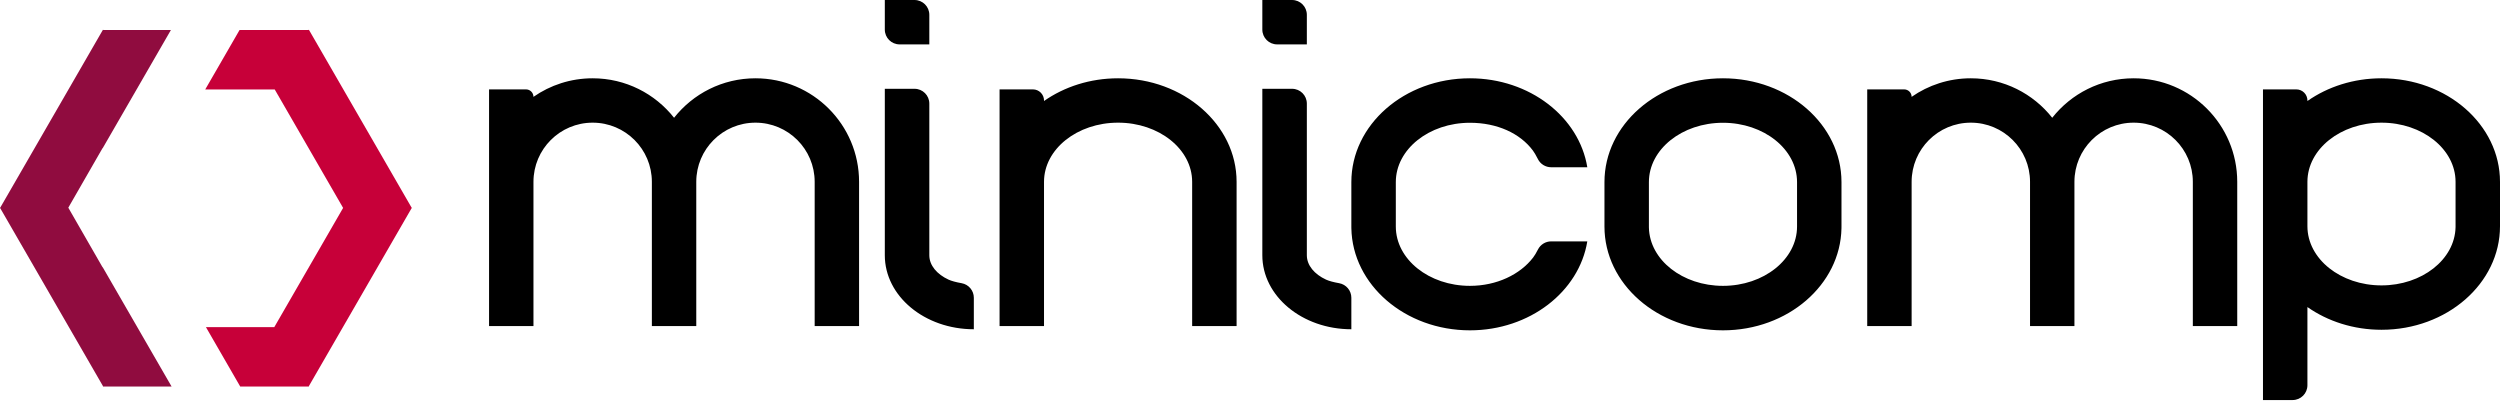
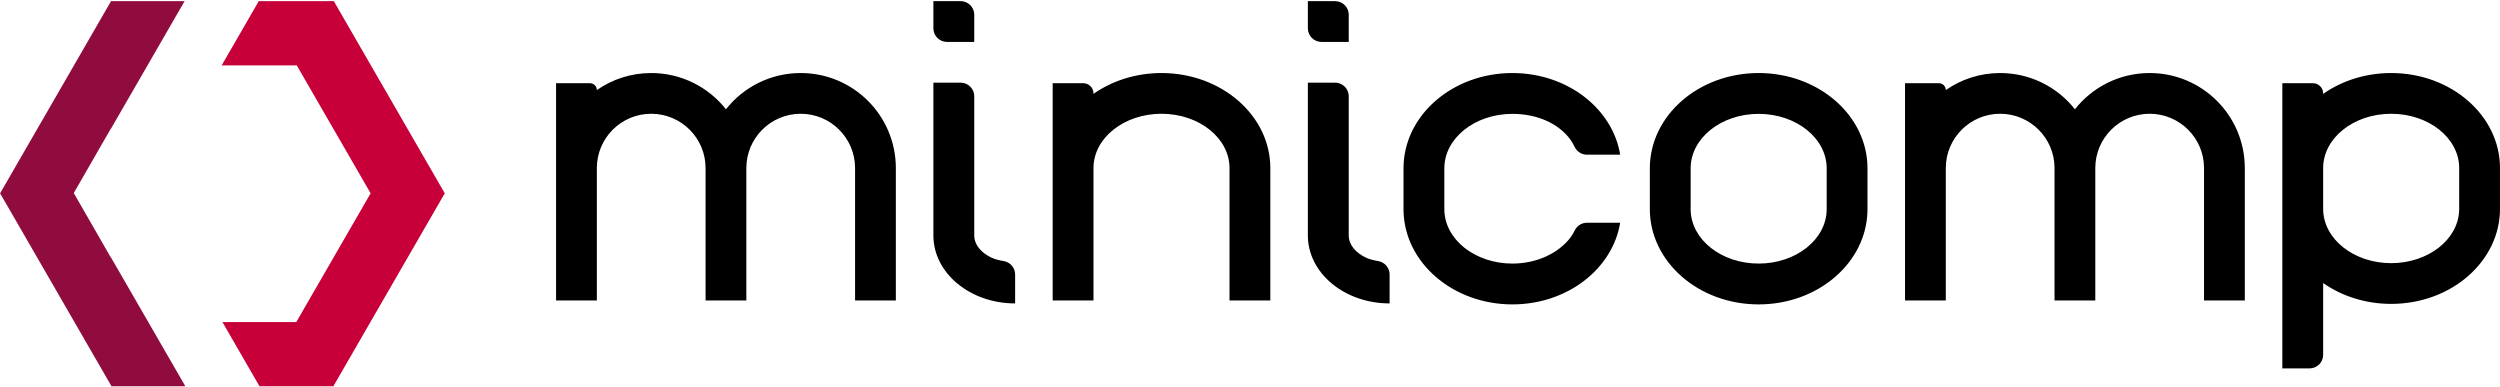
- <svg xmlns="http://www.w3.org/2000/svg" width="2331px" height="373px" viewBox="0 0 2331 373" version="1.1">
+ <svg xmlns="http://www.w3.org/2000/svg" width="2158px" height="334px" viewBox="0 0 2158 334" version="1.1">
  <g id="minicomp" stroke="none" stroke-width="1" fill="none" fill-rule="evenodd">
-     <g id="logo-light-v2" transform="translate(-106, -106)">
-       <g id="logo-light" transform="translate(106, 106)">
-         <path d="M704.4,114.373 C673.914,114.373 649.2,139.071 649.2,169.537 L649.2,304 L607.8,304 L607.8,169.537 C607.8,139.071 583.086,114.373 552.6,114.373 C522.114,114.373 497.4,139.071 497.4,169.537 L497.4,304 L456,304 L456,83.343 L490.44,83.343 C494.284,83.343 497.4,86.459 497.4,90.303 C497.4,90.303 497.4,90.304 497.4,90.304 L497.4,90.304 L497.4,90.304 C513.047,79.397 532.076,73 552.6,73 C583.388,73 610.812,87.394 628.502,109.816 C646.188,87.394 673.612,73 704.4,73 C757.751,73 801,116.221 801,169.537 L801,304 L759.6,304 L759.6,169.537 C759.6,139.071 734.886,114.373 704.4,114.373 Z M1989.4,114.373 C1958.914,114.373 1934.2,139.071 1934.2,169.537 L1934.2,304 L1892.8,304 L1892.8,169.537 C1892.8,139.071 1868.086,114.373 1837.6,114.373 C1807.114,114.373 1782.4,139.071 1782.4,169.537 L1782.4,304 L1741,304 L1741,83.343 L1775.44,83.343 C1779.284,83.343 1782.4,86.459 1782.4,90.303 C1782.4,90.303 1782.4,90.304 1782.4,90.304 L1782.4,90.304 L1782.4,90.304 C1798.047,79.397 1817.076,73 1837.6,73 C1868.388,73 1895.812,87.394 1913.502,109.816 C1931.188,87.394 1958.612,73 1989.4,73 C2042.751,73 2086,116.221 2086,169.537 L2086,304 L2044.6,304 L2044.6,169.537 C2044.6,139.071 2019.886,114.373 1989.4,114.373 Z M825,82.787 L852.7,82.787 C860.322,82.787 866.5,88.965 866.5,96.587 L866.5,238.011 L866.5,238.011 C866.5,247.423 873.585,255.734 884.402,260.714 C887.166,261.987 891.231,263.096 896.598,264.043 L896.598,264.043 C903.193,265.207 908.001,270.938 908,277.635 L908,307 L908,307 C862.16,307 825,276.113 825,238.011 L825,82.787 Z M825,0 L852.7,-1.77635684e-15 C860.322,-3.1764091e-15 866.5,6.178 866.5,13.8 L866.5,41.393 L866.5,41.393 L838.8,41.393 C831.178,41.393 825,35.215 825,27.593 L825,0 L825,0 Z M1370.56,73 C1426.258,73 1472.337,109.049 1480,155.943 L1446.267,155.943 C1441.045,155.942 1436.271,152.994 1433.932,148.326 L1433.672,147.811 C1432.035,144.586 1430.576,142.112 1429.294,140.39 C1417.244,124.193 1395.826,114.471 1370.56,114.471 C1332.397,114.471 1301.46,139.227 1301.46,169.765 L1301.46,211.235 C1301.46,241.773 1332.397,266.529 1370.56,266.529 C1395.483,266.529 1417.324,255.971 1429.479,240.138 C1430.878,238.316 1432.383,235.812 1433.993,232.627 C1436.341,227.985 1441.101,225.058 1446.303,225.057 L1480,225.057 C1472.337,271.951 1426.258,308 1370.56,308 C1310.11,308 1260.991,265.539 1260.015,212.835 L1260,211.235 L1260,169.765 C1260,116.323 1309.499,73 1370.56,73 Z M1204.7,82.787 C1212.322,82.787 1218.5,88.965 1218.5,96.587 L1218.5,238.011 C1218.5,247.423 1225.585,255.734 1236.402,260.714 C1239.166,261.987 1243.231,263.096 1248.598,264.043 C1255.193,265.207 1260.001,270.938 1260,277.635 L1260,307 C1214.16,307 1177,276.113 1177,238.011 L1177,82.787 L1204.7,82.787 Z M1204.7,-1.77635684e-15 C1212.322,-3.1764091e-15 1218.5,6.178 1218.5,13.8 L1218.5,41.393 L1190.8,41.393 C1183.178,41.393 1177,35.215 1177,27.593 L1177,0 L1204.7,-1.77635684e-15 Z M1042.5,114.373 C1004.358,114.373 973.438,139.071 973.438,169.537 L973.438,304 L932,304 L932,83.343 L963.087,83.345 C968.803,83.345 973.437,87.978 973.438,93.693 L973.439,94.172 L973.439,94.172 C992.356,80.924 1016.369,73 1042.5,73 C1103.527,73 1153,116.221 1153,169.537 L1153,304 L1111.562,304 L1111.562,169.537 C1111.562,139.071 1080.642,114.373 1042.5,114.373 Z M1675.562,169.765 C1675.562,139.227 1644.642,114.471 1606.5,114.471 C1568.358,114.471 1537.438,139.227 1537.438,169.765 L1537.438,211.235 L1537.449,212.251 C1538.126,242.32 1568.782,266.529 1606.5,266.529 C1644.642,266.529 1675.562,241.773 1675.562,211.235 L1675.562,169.765 Z M1716.985,212.835 C1716.009,265.539 1666.917,308 1606.5,308 C1545.473,308 1496,264.677 1496,211.235 L1496,169.765 C1496,116.323 1545.473,73 1606.5,73 C1667.527,73 1717,116.323 1717,169.765 L1717,211.235 L1716.985,212.835 Z M2289.551,211.944 C2288.874,241.948 2258.218,266.103 2220.5,266.103 C2182.358,266.103 2151.438,241.402 2151.438,210.931 L2151.438,169.552 C2151.438,139.081 2182.358,114.379 2220.5,114.379 C2258.642,114.379 2289.562,139.081 2289.562,169.552 L2289.562,210.931 L2289.551,211.944 Z M2331,169.552 C2331,116.228 2281.527,73 2220.5,73 C2194.367,73 2170.353,80.926 2151.435,94.178 L2151.438,93.695 C2151.439,87.979 2146.806,83.344 2141.089,83.343 C2141.089,83.343 2141.088,83.343 2141.088,83.343 L2110,83.345 L2110,83.345 L2110,373 L2137.637,373 C2145.259,373 2151.438,366.822 2151.438,359.2 C2151.438,359.2 2151.438,359.2 2151.438,359.2 L2151.435,286.305 L2151.435,286.305 C2170.353,299.556 2194.367,307.483 2220.5,307.483 C2281.527,307.483 2331,264.255 2331,210.931 L2331,169.552 Z" id="Combined-Shape" fill="#000000" />
-         <polygon id="Path" fill="#C70039" points="288 27.723 383.761 193.586 384 193.723 383.92 193.86 384 194 383.759 194.138 288 359.997 288 360.427 224.001 360.426 192 304.998 255.753 304.999 319.919 193.861 256.159 83.426 191.349 83.425 223.35 27.999 287.522 27.999" />
-         <polygon id="Path" fill="#900C3F" points="96 27.723 96.478 27.999 159.348 27.999 95.711 138.223 95.632 138.085 63.699 193.627 63.711 193.649 63.699 193.671 95.632 249.213 95.712 249.075 160 360.426 96 360.427 96 359.998 0.239 194.137 0 194 0.08 193.861 0 193.723 0.239 193.585" />
+     <g id="logo-light-v2" transform="translate(-106, -133)">
+       <g id="logo-light" transform="translate(106, 133.7231)">
+         <polygon id="Path" fill="#C70039" points="288 0 383.761 165.863 384 166 383.92 166.137 384 166.277 383.759 166.415 288 332.274 288 332.704 224.001 332.703 192 277.275 255.753 277.276 319.919 166.138 256.159 55.703 191.349 55.702 223.35 0.276 287.522 0.276" />
+         <polygon id="Path" fill="#900C3F" points="96 0 96.478 0.276 159.348 0.276 95.711 110.5 95.632 110.362 63.699 165.904 63.711 165.926 63.699 165.947 95.632 221.49 95.712 221.352 160 332.703 96 332.704 96 332.275 0.239 166.414 0 166.277 0.08 166.138 0 166 0.239 165.862" />
+         <path d="M691.173,97.479 C665.256,97.479 644.246,118.469 644.246,144.361 L644.246,258.636 L609.05,258.636 L609.05,144.361 C609.05,118.469 588.04,97.479 562.123,97.479 C536.206,97.479 515.196,118.469 515.196,144.361 L515.196,258.636 L480,258.636 L480,71.107 L509.28,71.107 C512.547,71.107 515.195,73.756 515.195,77.023 C515.195,77.023 515.195,77.023 515.195,77.023 L515.195,77.023 L515.195,77.023 C528.497,67.753 544.675,62.317 562.123,62.317 C588.297,62.317 611.611,74.55 626.649,93.606 C641.685,74.55 664.999,62.317 691.173,62.317 C736.528,62.317 773.296,99.049 773.296,144.361 L773.296,258.636 L738.1,258.636 L738.1,144.361 C738.1,118.469 717.09,97.479 691.173,97.479 Z M1855.594,97.479 C1829.677,97.479 1808.667,118.469 1808.667,144.361 L1808.667,258.636 L1773.472,258.636 L1773.472,144.361 C1773.472,118.469 1752.461,97.479 1726.544,97.479 C1700.627,97.479 1679.617,118.469 1679.617,144.361 L1679.617,258.636 L1644.421,258.636 L1644.421,71.107 L1673.701,71.107 C1676.968,71.107 1679.617,73.756 1679.617,77.023 C1679.617,77.023 1679.617,77.023 1679.617,77.023 L1679.617,77.023 L1679.617,77.023 C1692.919,67.753 1709.096,62.317 1726.544,62.317 C1752.718,62.317 1776.033,74.55 1791.071,93.606 C1806.106,74.55 1829.42,62.317 1855.594,62.317 C1900.95,62.317 1937.717,99.049 1937.717,144.361 L1937.717,258.636 L1902.522,258.636 L1902.522,144.361 C1902.522,118.469 1881.512,97.479 1855.594,97.479 Z M805.699,70.634 L829.25,70.634 C835.728,70.634 840.98,75.886 840.98,82.364 L840.98,202.555 L840.98,202.555 C840.98,210.553 847.003,217.616 856.199,221.849 C858.549,222.931 862.005,223.874 866.567,224.678 L866.567,224.678 C872.174,225.667 876.261,230.539 876.26,236.232 L876.26,261.186 L876.26,261.186 C837.29,261.186 805.699,234.936 805.699,202.555 L805.699,70.634 Z M805.699,0.277 L829.25,0.277 C835.728,0.277 840.98,5.529 840.98,12.007 L840.98,35.456 L840.98,35.456 L817.429,35.456 C810.951,35.456 805.699,30.204 805.699,23.726 L805.699,0.277 L805.699,0.277 Z M1128.946,70.634 L1152.497,70.634 C1158.975,70.634 1164.227,75.886 1164.227,82.364 L1164.227,202.555 L1164.227,202.555 C1164.227,210.553 1170.25,217.616 1179.446,221.849 C1181.795,222.931 1185.252,223.874 1189.814,224.678 L1189.814,224.678 C1195.421,225.667 1199.508,230.539 1199.507,236.232 L1199.507,261.186 L1199.507,261.186 C1160.537,261.186 1128.946,234.936 1128.946,202.555 L1128.946,70.634 Z M1128.946,0.277 L1152.497,0.277 C1158.975,0.277 1164.227,5.529 1164.227,12.007 L1164.227,35.456 L1164.227,35.456 L1140.676,35.456 C1134.198,35.456 1128.946,30.204 1128.946,23.726 L1128.946,0.277 L1128.946,0.277 Z M1002.603,97.479 C970.177,97.479 943.891,118.469 943.891,144.361 L943.891,258.636 L908.663,258.636 L908.663,71.107 L935.093,71.109 C939.952,71.109 943.89,75.047 943.891,79.905 L943.892,80.311 L943.892,80.311 C959.974,69.052 980.388,62.317 1002.603,62.317 C1054.485,62.317 1096.543,99.049 1096.543,144.361 L1096.543,258.636 L1061.316,258.636 L1061.316,144.361 C1061.316,118.469 1035.029,97.479 1002.603,97.479 Z M1246.754,144.554 C1246.754,118.601 1273.054,97.562 1305.498,97.562 C1326.978,97.562 1345.185,105.824 1355.43,119.589 C1356.577,121.13 1357.891,123.379 1359.373,126.334 L1359.371,126.335 C1361.36,130.301 1365.416,132.805 1369.852,132.807 L1398.537,132.808 L1398.537,132.808 C1392.022,92.954 1352.849,62.317 1305.498,62.317 C1253.588,62.317 1211.507,99.136 1211.507,144.554 L1211.507,179.799 L1211.52,181.159 C1212.35,225.95 1254.107,262.036 1305.498,262.036 C1352.849,262.036 1392.022,231.399 1398.537,191.545 L1369.888,191.545 C1365.466,191.547 1361.421,194.034 1359.425,197.979 C1358.056,200.686 1356.777,202.813 1355.587,204.362 C1345.254,217.818 1326.686,226.791 1305.498,226.791 C1273.054,226.791 1246.754,205.752 1246.754,179.799 L1246.754,144.554 Z M1576.791,144.554 C1576.791,118.601 1550.504,97.562 1518.078,97.562 C1485.652,97.562 1459.366,118.601 1459.366,144.554 L1459.366,179.799 L1459.376,180.662 C1459.951,206.217 1486.013,226.791 1518.078,226.791 C1550.504,226.791 1576.791,205.752 1576.791,179.799 L1576.791,144.554 Z M1612.006,181.159 C1611.176,225.95 1569.441,262.036 1518.078,262.036 C1466.197,262.036 1424.139,225.217 1424.139,179.799 L1424.139,144.554 C1424.139,99.136 1466.197,62.317 1518.078,62.317 C1569.96,62.317 1612.018,99.136 1612.018,144.554 L1612.018,179.799 L1612.006,181.159 Z M2122.763,180.401 C2122.188,205.9 2096.126,226.429 2064.06,226.429 C2031.634,226.429 2005.348,205.436 2005.348,179.54 L2005.348,144.373 C2005.348,118.477 2031.634,97.484 2064.06,97.484 C2096.486,97.484 2122.773,118.477 2122.773,144.373 L2122.773,179.54 L2122.763,180.401 Z M2158,144.373 C2158,99.055 2115.942,62.317 2064.06,62.317 C2041.844,62.317 2021.429,69.054 2005.346,80.316 L2005.348,79.906 C2005.349,75.048 2001.411,71.108 1996.552,71.107 C1996.552,71.107 1996.551,71.107 1996.55,71.107 L1970.121,71.109 L1970.121,71.109 L1970.121,317.277 L1993.618,317.277 C2000.096,317.277 2005.348,312.025 2005.348,305.547 C2005.348,305.547 2005.348,305.547 2005.348,305.547 L2005.346,243.597 L2005.346,243.597 C2021.429,254.859 2041.844,261.596 2064.06,261.596 C2115.942,261.596 2158,224.858 2158,179.54 L2158,144.373 Z" id="Combined-Shape" fill="#000000" />
      </g>
    </g>
  </g>
</svg>
